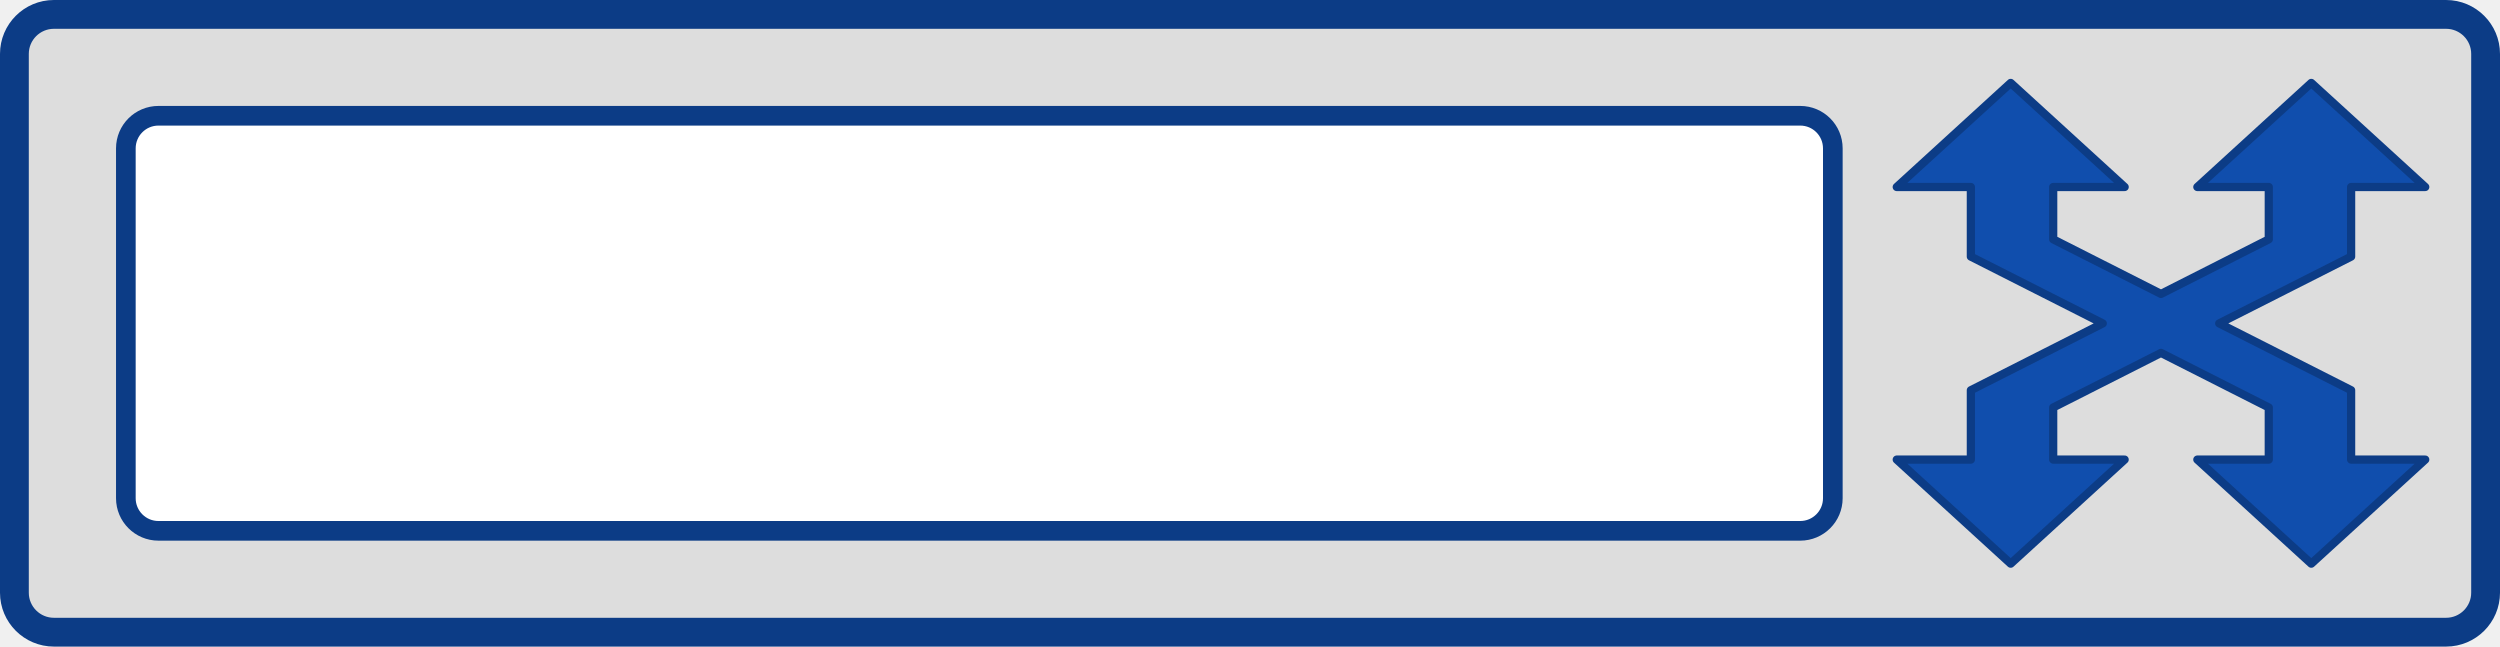
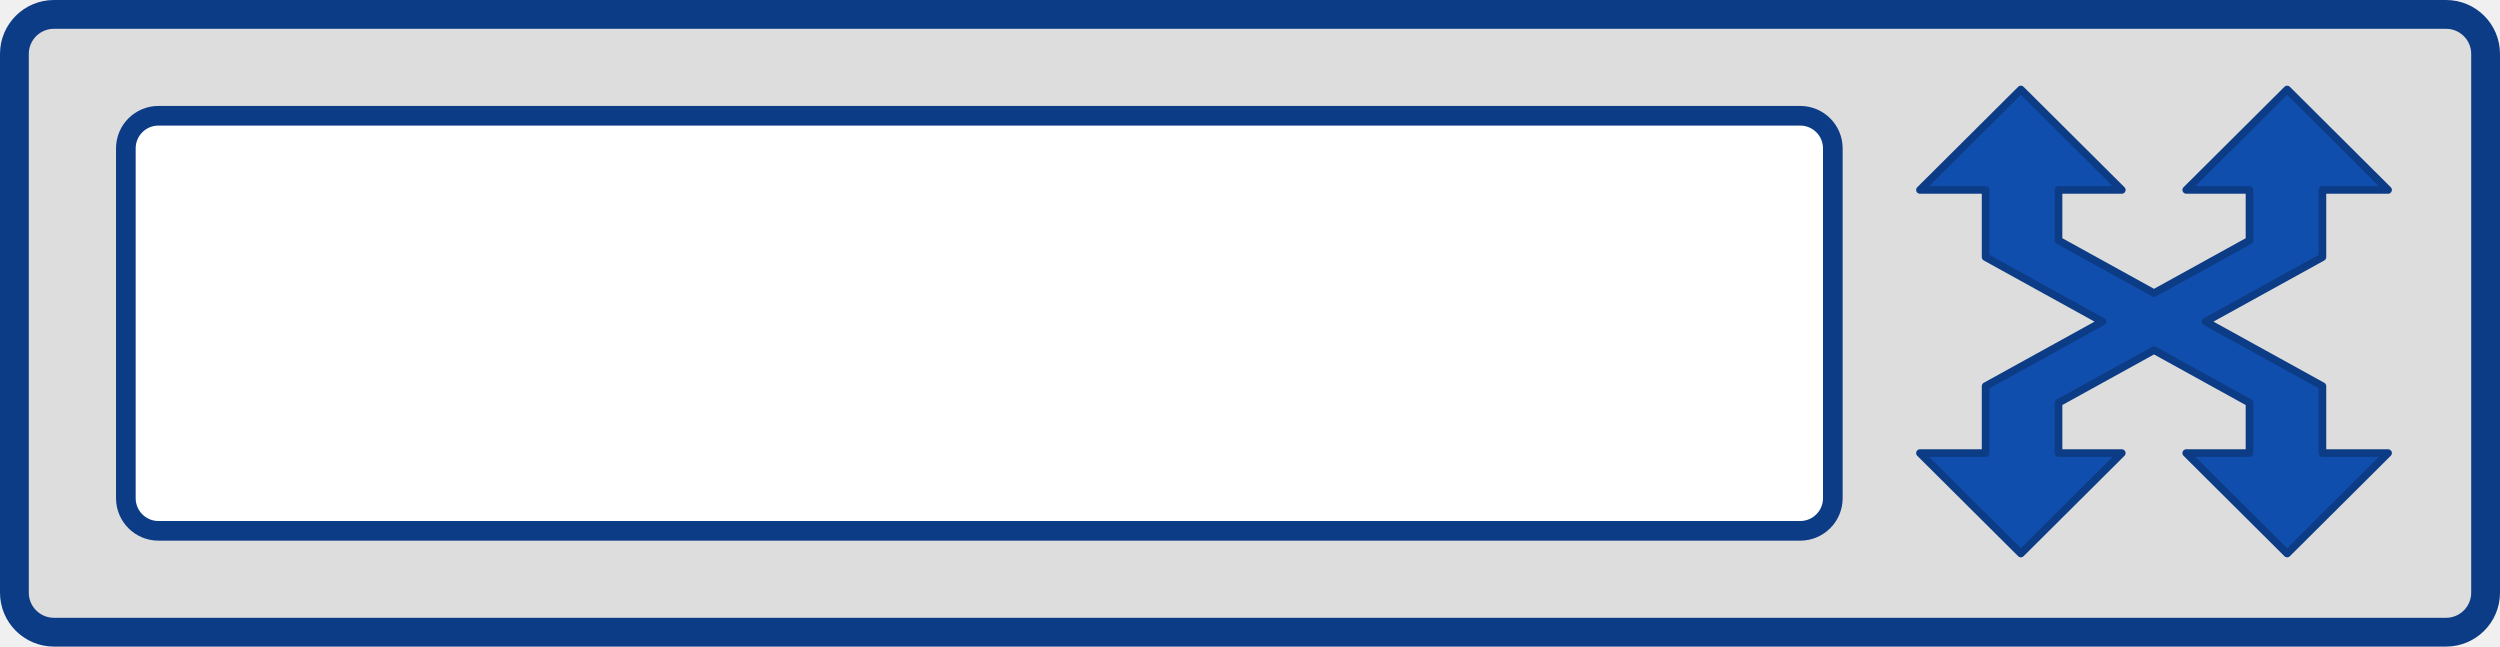
- <svg xmlns="http://www.w3.org/2000/svg" version="1.1" id="svg7778" viewBox="0 0 477.157 123.409" height="34.829mm" width="134.664mm">
+ <svg xmlns="http://www.w3.org/2000/svg" width="134.664mm" height="34.829mm" viewBox="0 0 477.157 123.409" id="svg7778" version="1.1">
  <defs id="defs7780" />
-   <rect ry="7.544" y="2.748" x="2.748" height="117.912" width="471.66" id="rect4136-2-3" style="opacity:1;fill:#dddddd;fill-opacity:1;stroke:#0c3c86;stroke-width:5.497;stroke-linecap:round;stroke-linejoin:round;stroke-miterlimit:2;stroke-dasharray:none;stroke-opacity:1" />
-   <rect ry="6.224" style="fill:#ffffff;stroke:#0c3c86;stroke-width:3.75;stroke-miterlimit:4;stroke-dasharray:none;stroke-opacity:1" y="22.093" x="24.02" height="79.223" width="325.798" id="rect3729-3-6" />
-   <path id="rect817-9" d="M 383.767,15.828 362.019,35.69 h 14.145 v 13.287 l 25.176,12.751 -25.176,12.749 V 87.719 H 362.019 l 21.748,19.863 21.748,-19.863 h -13.636 v -9.945 l 20.573,-10.42 20.573,10.42 v 9.945 h -13.636 l 21.748,19.863 21.748,-19.863 H 448.741 V 74.477 L 423.565,61.726 448.741,48.977 v -13.287 h 14.146 L 441.139,15.828 419.391,35.69 h 13.636 v 9.99 L 412.453,56.1 391.88,45.68 v -9.99 h 13.636 z" style="fill:#104ead;fill-opacity:1;stroke:#0c3c86;stroke-width:1.57;stroke-linecap:square;stroke-linejoin:round;stroke-miterlimit:2;stroke-dasharray:none;stroke-opacity:1;paint-order:normal" />
+   <rect style="opacity:1;fill:#dddddd;fill-opacity:1;stroke:#0c3c86;stroke-width:5.497;stroke-linecap:round;stroke-linejoin:round;stroke-miterlimit:2;stroke-dasharray:none;stroke-opacity:1" id="rect4136-2-3" width="471.66" height="117.912" x="2.748" y="2.748" ry="7.544" />
+   <rect id="rect3729-3-6" width="325.798" height="79.223" x="24.02" y="22.093" style="fill:#ffffff;stroke:#0c3c86;stroke-width:3.75;stroke-miterlimit:4;stroke-dasharray:none;stroke-opacity:1" ry="6.224" />
+   <path style="fill:#104ead;fill-opacity:1;stroke:#0c3c86;stroke-width:1.452;stroke-linecap:square;stroke-linejoin:round;stroke-miterlimit:2;stroke-dasharray:none;stroke-opacity:1;paint-order:normal" d="m 385.71,17.077 -19.265,19.174 h 12.53 v 12.826 l 22.302,12.309 -22.302,12.307 v 12.783 h -12.53 l 19.265,19.174 19.265,-19.174 h -12.079 v -9.6 l 18.225,-10.058 18.225,10.058 v 9.6 h -12.079 l 19.265,19.174 19.265,-19.174 H 443.266 V 73.693 L 420.964,61.384 443.266,49.077 v -12.826 h 12.531 l -19.265,-19.174 -19.265,19.174 h 12.079 v 9.643 L 411.121,55.953 392.897,45.894 v -9.643 h 12.079 z" id="rect817-9" />
</svg>
